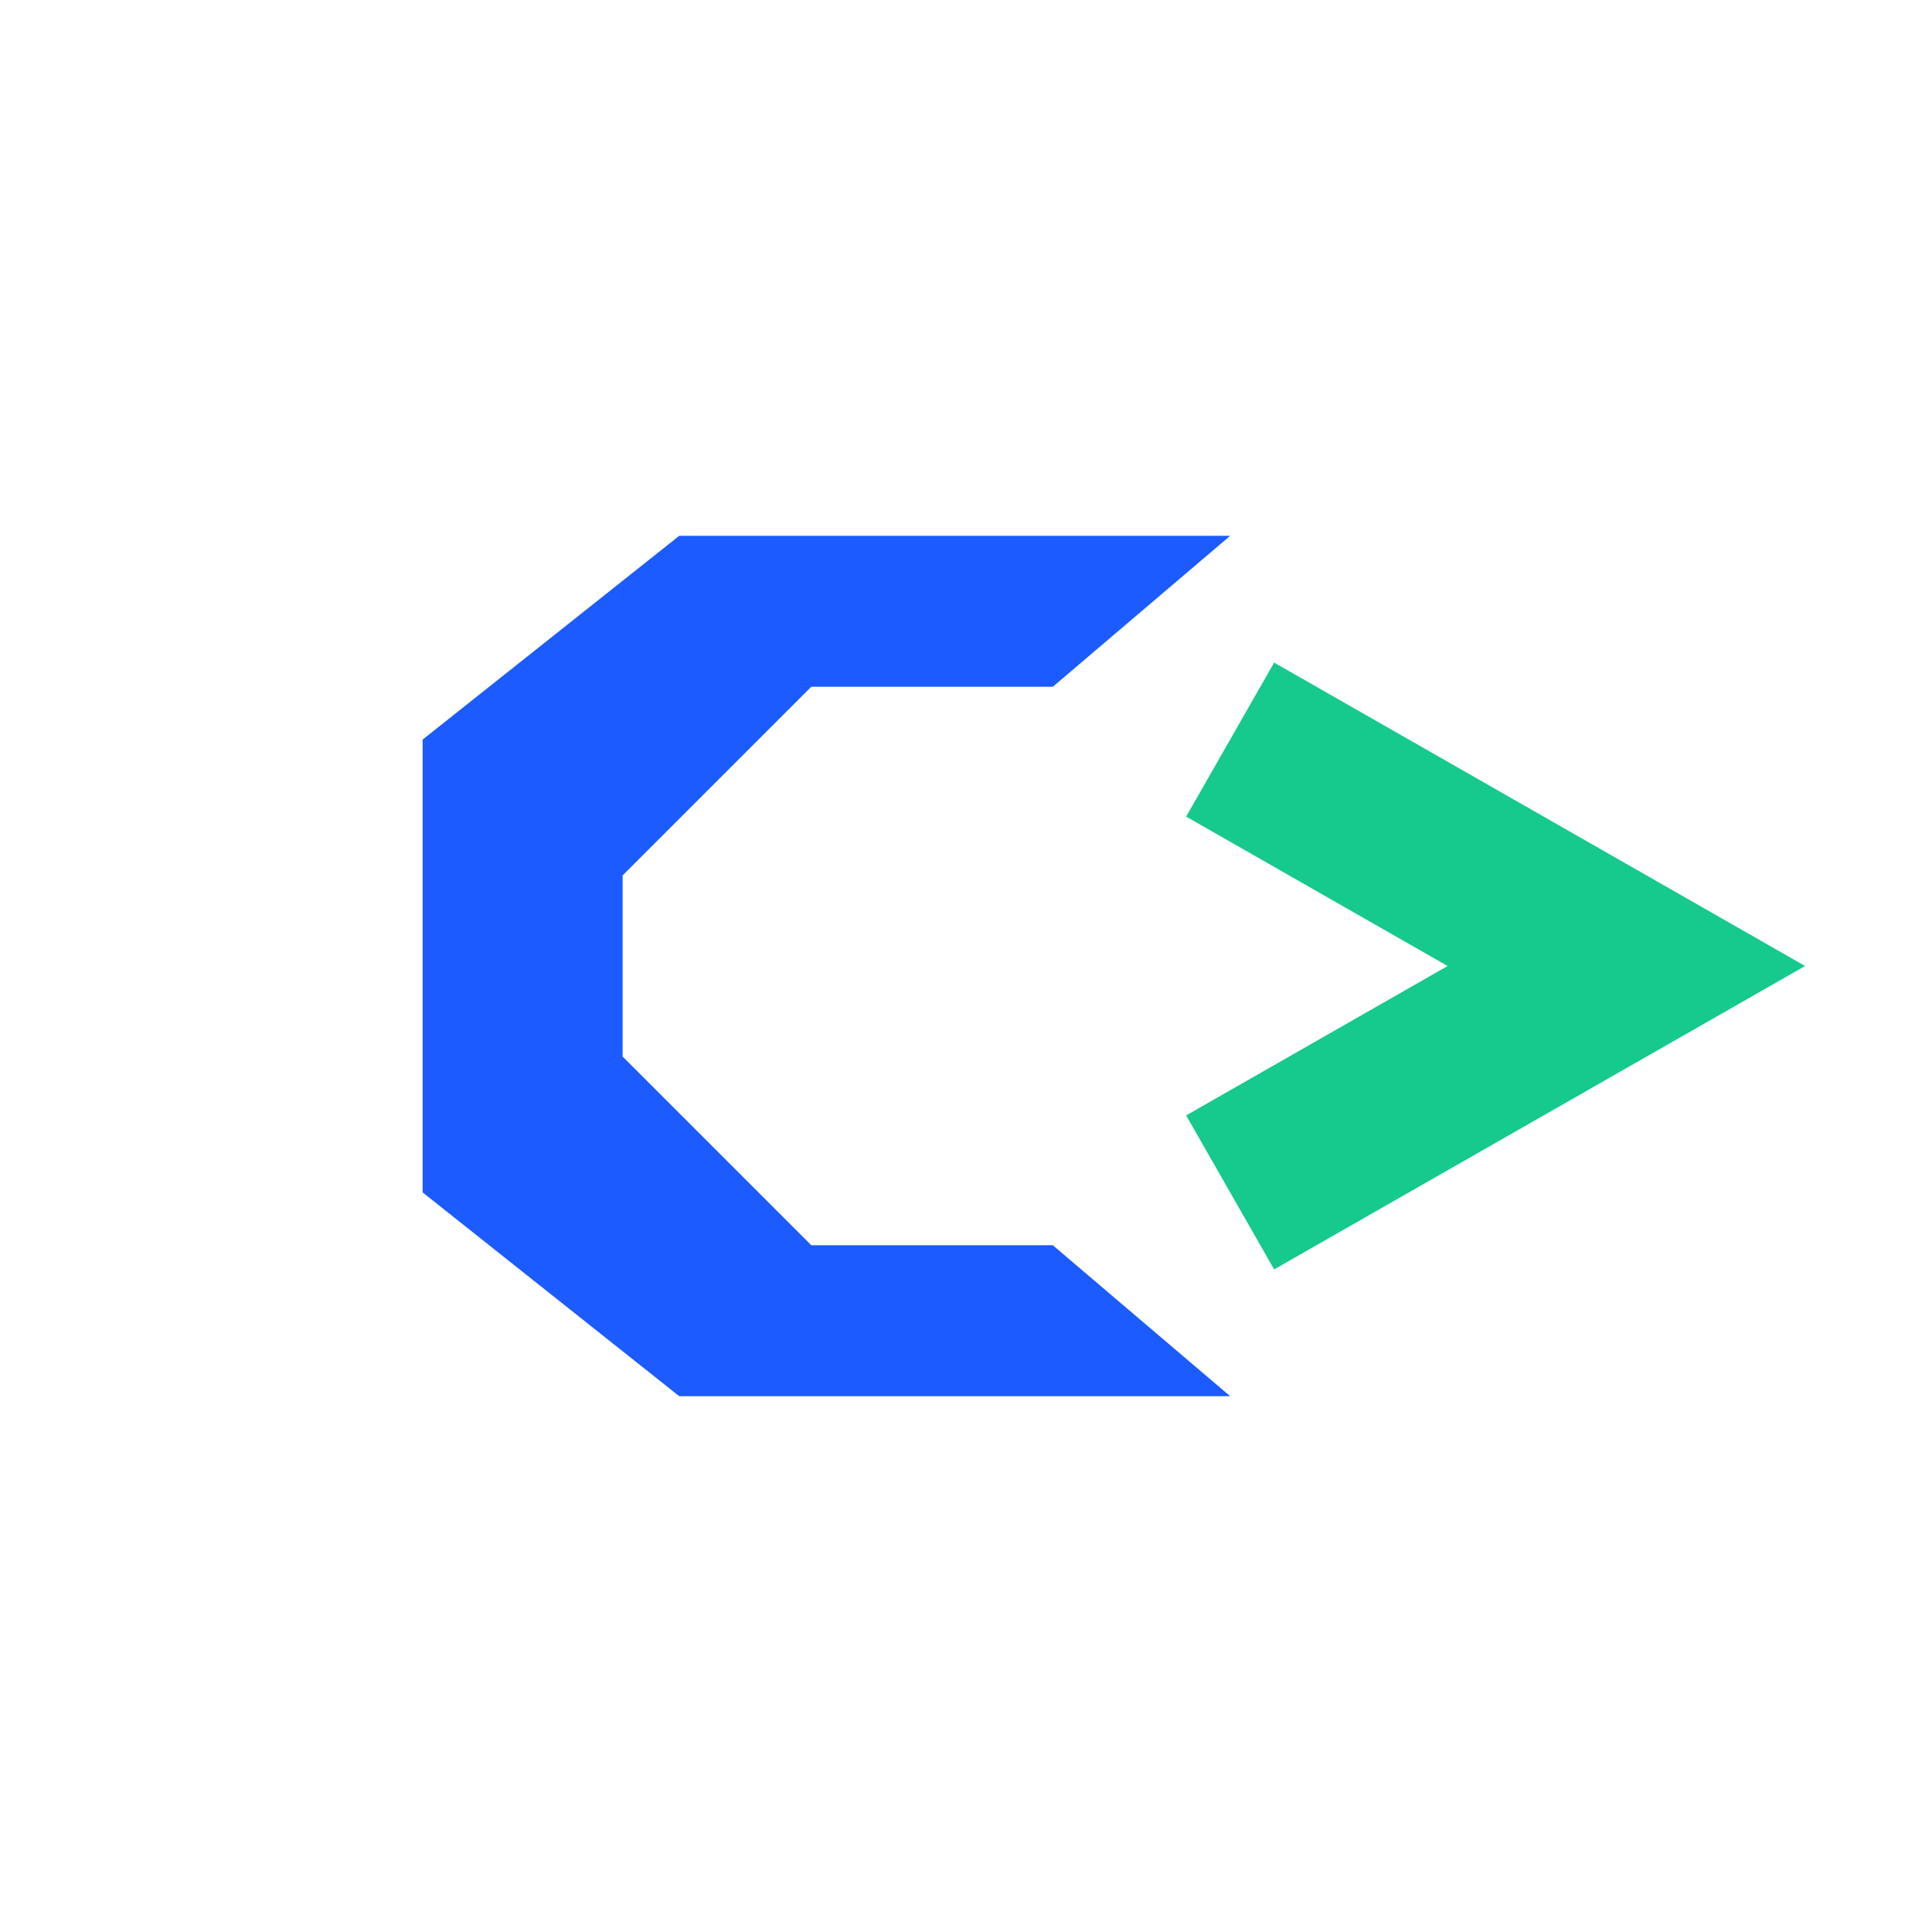
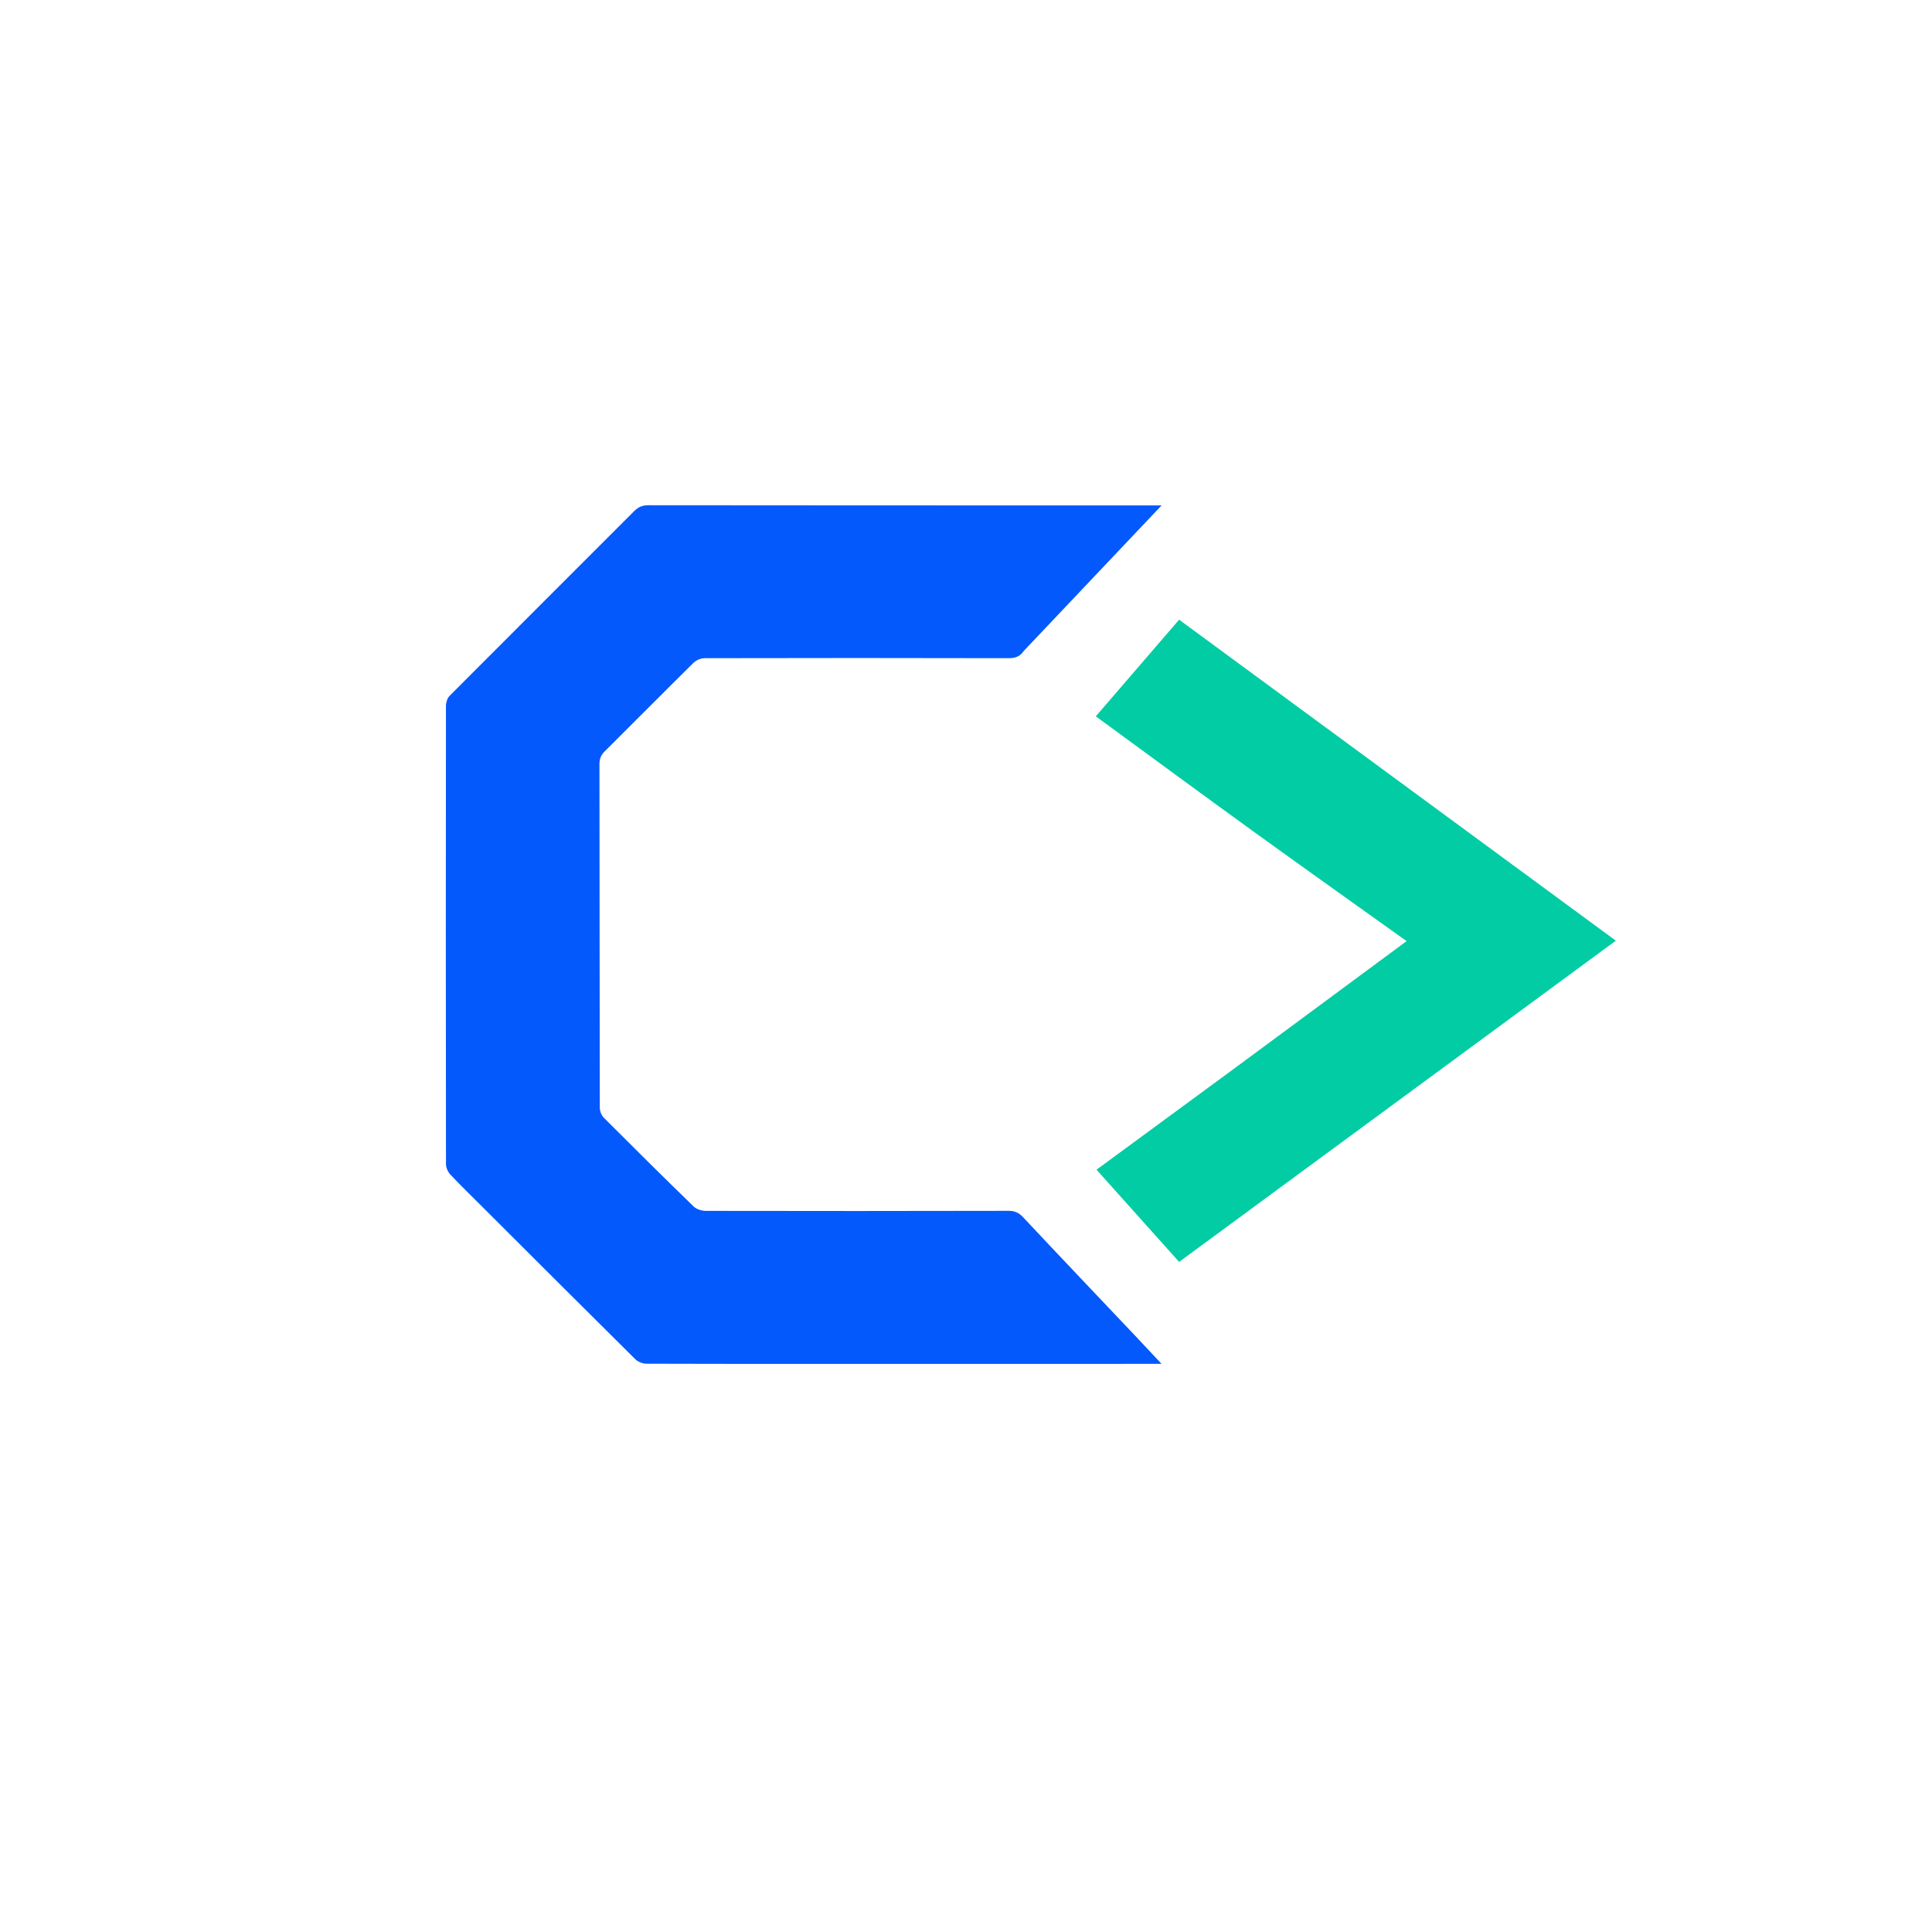
- <svg xmlns="http://www.w3.org/2000/svg" width="1024" height="1024" viewBox="0 0 1024 1024" fill="none">
-   <path fill="#1B5BFF" d="M652 284 L360 284 L224 392 L224 632 L360 740 L652 740 L558 660 L430 660 L330 560 L330 464 L430 364 L558 364 Z" />
-   <path d="M652 392 L862 512 L652 632" stroke="#16C98C" stroke-width="94" fill="none" stroke-linejoin="miter" stroke-miterlimit="10" stroke-linecap="butt" />
+ <svg xmlns="http://www.w3.org/2000/svg" width="1254" height="1254" viewBox="0 0 1254 1254" fill="none">
+   <path fill="#0359FC" d=" M664.456,422.554   C661.884,426.393 658.64,427.221 654.419,427.212   C588.756,427.062 523.092,427.059 457.429,427.206   C454.975,427.211 451.91,428.458 450.166,430.177   C430.83,449.251 411.737,468.572 392.464,487.711   C390.014,490.143 389.082,492.617 389.086,496.042   C389.189,570.371 389.164,644.701 389.312,719.03   C389.317,721.207 390.377,723.945 391.899,725.47   C411.202,744.816 430.614,764.056 450.224,783.091   C452.073,784.886 455.445,785.939 458.112,785.945   C523.608,786.078 589.105,786.057 654.601,785.916   C658.611,785.907 661.259,787.08 664.029,790.033   C688.417,816.043 713.008,841.863 737.527,867.751   C742.666,873.177 747.754,878.651 753.928,885.237   C750.997,885.237 749.303,885.237 747.61,885.237   C682.947,885.247 618.284,885.258 553.62,885.266   C508.956,885.272 464.291,885.322 419.627,885.15   C417.153,885.14 414.053,883.92 412.308,882.191   C379.397,849.589 346.646,816.827 313.863,784.096   C306.671,776.915 299.362,769.843 292.39,762.454   C290.78,760.749 289.478,757.948 289.474,755.648   C289.334,656.487 289.341,557.325 289.459,458.163   C289.462,455.95 290.333,453.123 291.835,451.615   C331.705,411.592 371.737,371.73 411.637,331.736   C414.33,329.038 417.014,327.925 420.795,327.929   C519.623,328.032 618.451,328.035 717.279,328.055   C729.052,328.057 740.824,328.055 753.951,328.055   C723.642,360.06 694.175,391.176 664.456,422.554  z" />
+   <path fill="#02CCA4" d=" M800.202,694.218   C837.831,666.4 875.173,638.796 912.978,610.849   C878.923,586.489 845.284,562.637 811.873,538.471   C778.412,514.269 745.178,489.754 711.258,464.947   C729.397,443.898 747.273,423.156 765.32,402.214   C859.956,471.771 954.265,541.089 1048.789,610.564   C954.385,680.002 859.996,749.43 765.328,819.062   C747.625,799.301 729.861,779.472 711.709,759.211   C741.207,737.548 770.561,715.989 800.202,694.218  z" />
</svg>
